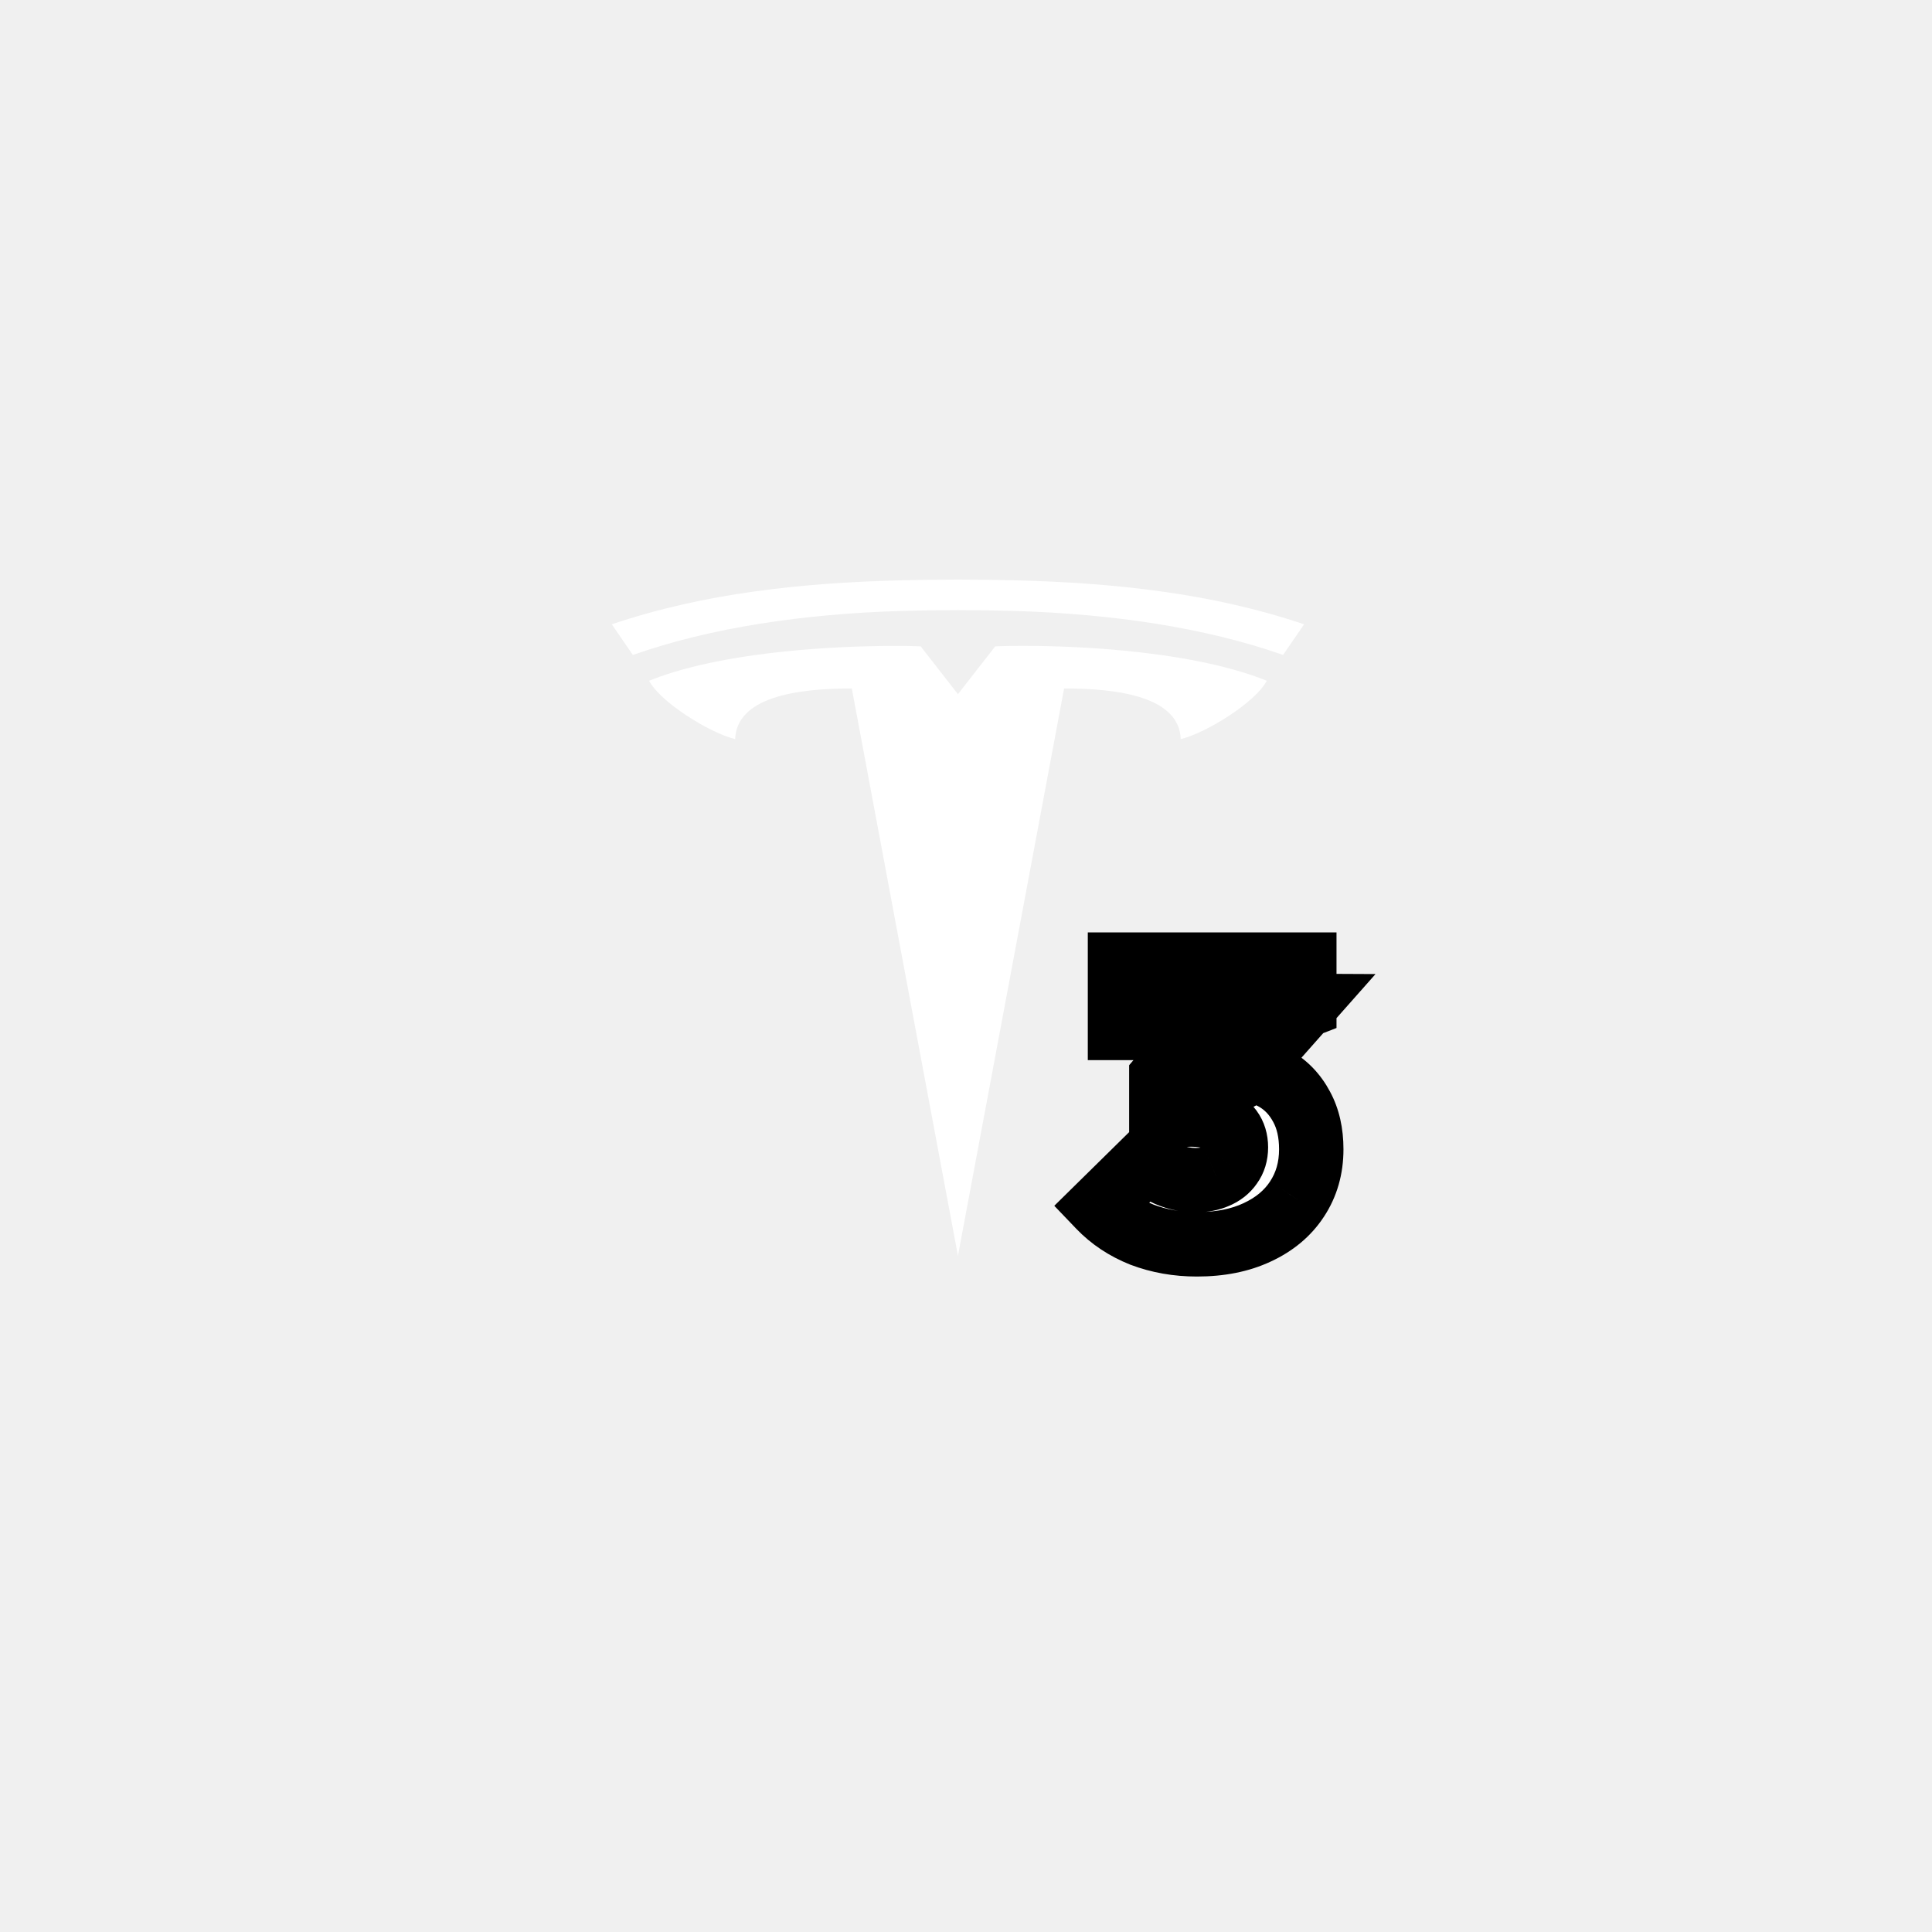
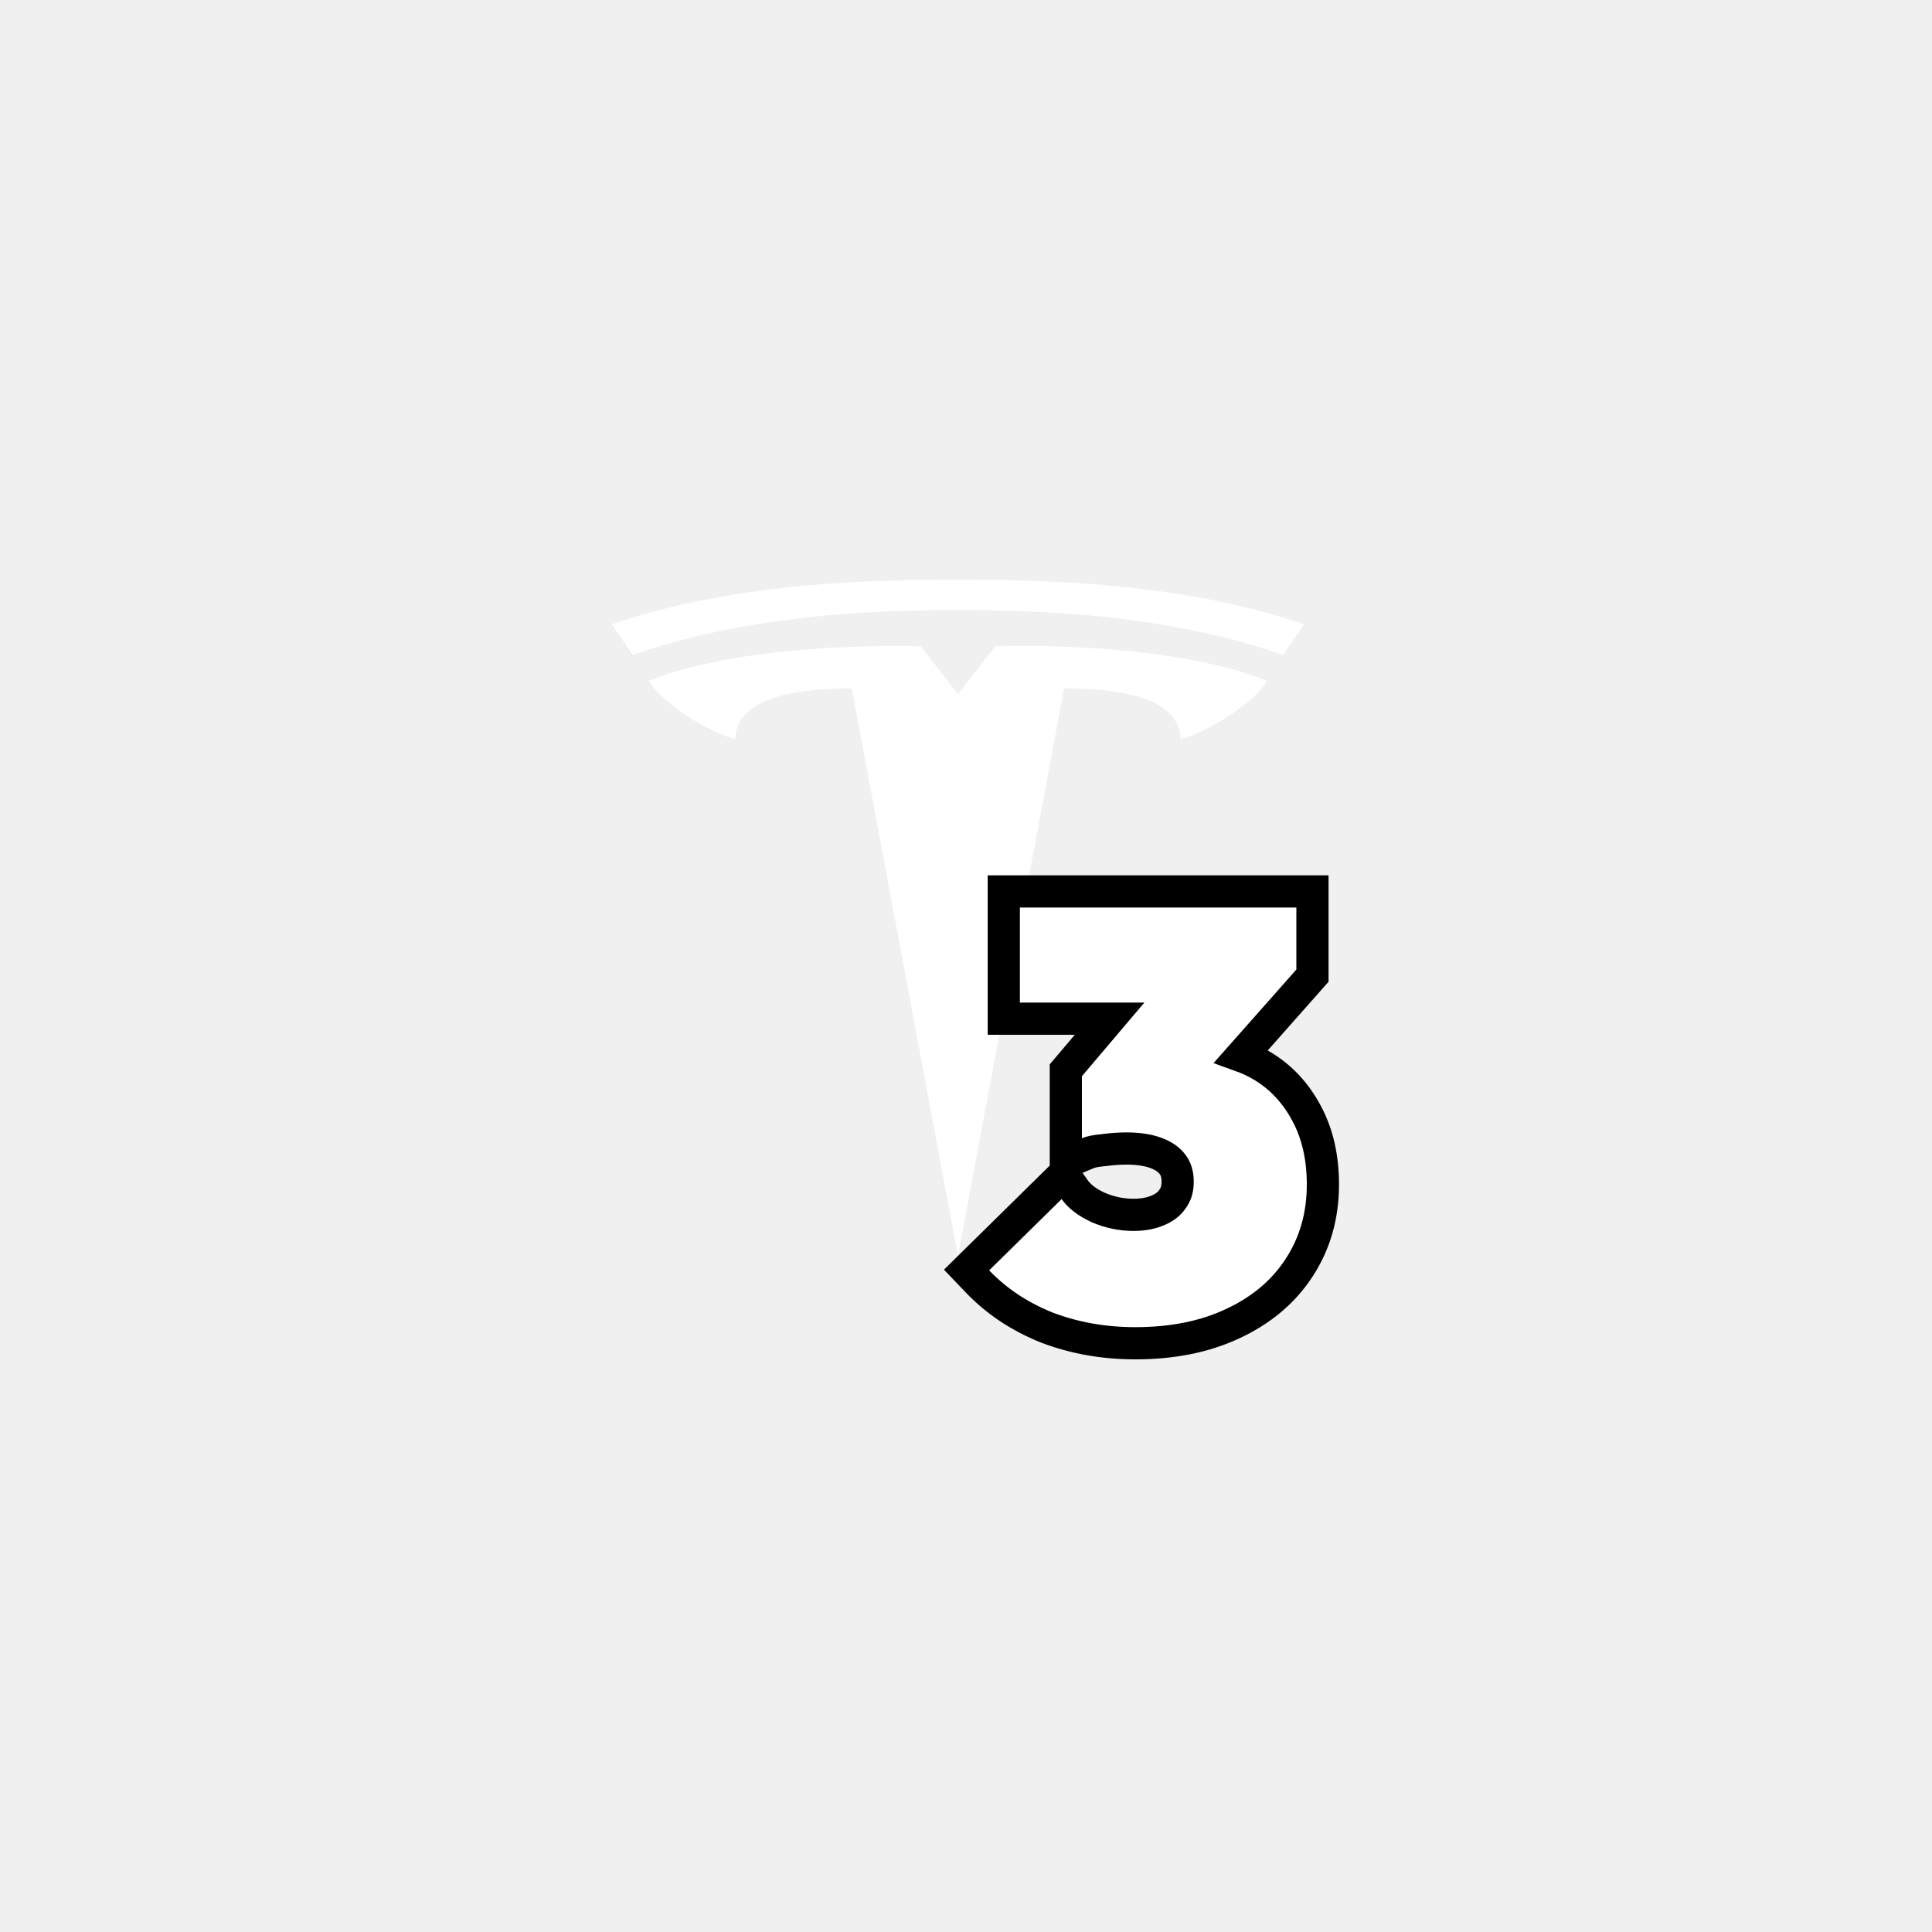
<svg xmlns="http://www.w3.org/2000/svg" width="120" height="120" viewBox="0 0 120 120" fill="none">
-   <path d="M74.341 77.288C73.125 77.288 71.989 77.088 70.933 76.688C69.893 76.272 69.013 75.688 68.293 74.936L71.293 71.984C71.565 72.368 71.981 72.688 72.541 72.944C73.101 73.184 73.677 73.304 74.269 73.304C74.749 73.304 75.173 73.224 75.541 73.064C75.925 72.904 76.221 72.672 76.429 72.368C76.653 72.064 76.765 71.696 76.765 71.264C76.765 70.832 76.653 70.464 76.429 70.16C76.205 69.856 75.885 69.624 75.469 69.464C75.053 69.304 74.557 69.224 73.981 69.224C73.661 69.224 73.317 69.248 72.949 69.296C72.597 69.328 72.325 69.384 72.133 69.464L74.221 66.872C74.781 66.744 75.277 66.64 75.709 66.56C76.157 66.464 76.549 66.416 76.885 66.416C77.749 66.416 78.525 66.616 79.213 67.016C79.901 67.416 80.445 67.992 80.845 68.744C81.245 69.48 81.445 70.36 81.445 71.384C81.445 72.552 81.149 73.584 80.557 74.48C79.981 75.36 79.157 76.048 78.085 76.544C77.029 77.04 75.781 77.288 74.341 77.288ZM72.133 69.464V66.896L75.901 62.456L81.013 62.48L77.125 66.872L72.133 69.464ZM69.565 63.848V59.912H81.013V62.48L77.485 63.848H69.565Z" fill="white" />
-   <path d="M70.933 76.688L70.19 78.545L70.207 78.552L70.225 78.558L70.933 76.688ZM68.293 74.936L66.89 73.51L65.484 74.894L66.848 76.319L68.293 74.936ZM71.293 71.984L72.925 70.828L71.566 68.909L69.89 70.558L71.293 71.984ZM72.541 72.944L71.71 74.763L71.731 74.773L71.753 74.782L72.541 72.944ZM75.541 73.064L74.772 71.218L74.758 71.224L74.743 71.23L75.541 73.064ZM76.429 72.368L74.819 71.182L74.798 71.21L74.778 71.239L76.429 72.368ZM76.429 70.16L78.039 68.974L78.039 68.974L76.429 70.16ZM75.469 69.464L76.187 67.597L76.187 67.597L75.469 69.464ZM72.949 69.296L73.13 71.288L73.169 71.284L73.208 71.279L72.949 69.296ZM72.133 69.464L70.576 68.209L72.902 71.31L72.133 69.464ZM74.221 66.872L73.775 64.922L73.099 65.077L72.663 65.617L74.221 66.872ZM75.709 66.56L76.073 68.527L76.101 68.522L76.128 68.516L75.709 66.56ZM79.213 67.016L78.208 68.745L78.208 68.745L79.213 67.016ZM80.845 68.744L79.079 69.683L79.084 69.691L79.088 69.699L80.845 68.744ZM80.557 74.48L78.888 73.377L78.884 73.385L80.557 74.48ZM78.085 76.544L77.245 74.729L77.235 74.734L78.085 76.544ZM72.133 69.464H70.133V72.756L73.055 71.239L72.133 69.464ZM72.133 66.896L70.608 65.602L70.133 66.162V66.896H72.133ZM75.901 62.456L75.91 60.456L74.979 60.452L74.376 61.162L75.901 62.456ZM81.013 62.48L82.51 63.806L85.436 60.501L81.022 60.48L81.013 62.48ZM77.125 66.872L78.047 68.647L78.376 68.476L78.623 68.198L77.125 66.872ZM69.565 63.848H67.565V65.848H69.565V63.848ZM69.565 59.912V57.912H67.565V59.912H69.565ZM81.013 59.912H83.013V57.912H81.013V59.912ZM81.013 62.48L81.736 64.345L83.013 63.85V62.48H81.013ZM77.485 63.848V65.848H77.859L78.208 65.713L77.485 63.848ZM74.341 75.288C73.348 75.288 72.454 75.126 71.641 74.818L70.225 78.558C71.524 79.05 72.902 79.288 74.341 79.288V75.288ZM71.676 74.831C70.88 74.513 70.246 74.083 69.738 73.553L66.848 76.319C67.781 77.293 68.906 78.031 70.19 78.545L71.676 74.831ZM69.696 76.362L72.696 73.41L69.89 70.558L66.89 73.51L69.696 76.362ZM69.661 73.14C70.19 73.887 70.925 74.404 71.71 74.763L73.373 71.125C73.037 70.972 72.94 70.849 72.925 70.828L69.661 73.14ZM71.753 74.782C72.555 75.126 73.398 75.304 74.269 75.304V71.304C73.956 71.304 73.647 71.242 73.329 71.106L71.753 74.782ZM74.269 75.304C74.971 75.304 75.674 75.187 76.338 74.898L74.743 71.23C74.671 71.261 74.528 71.304 74.269 71.304V75.304ZM76.31 74.91C77.004 74.621 77.626 74.16 78.08 73.497L74.778 71.239C74.784 71.23 74.792 71.221 74.799 71.212C74.807 71.204 74.814 71.199 74.817 71.196C74.821 71.193 74.82 71.194 74.814 71.198C74.807 71.202 74.794 71.209 74.772 71.218L76.31 74.91ZM78.039 73.554C78.552 72.859 78.765 72.059 78.765 71.264H74.765C74.765 71.307 74.76 71.308 74.768 71.282C74.772 71.269 74.778 71.252 74.787 71.234C74.796 71.215 74.807 71.197 74.819 71.182L78.039 73.554ZM78.765 71.264C78.765 70.469 78.552 69.669 78.039 68.974L74.819 71.346C74.807 71.331 74.796 71.313 74.787 71.294C74.778 71.276 74.772 71.259 74.768 71.246C74.76 71.22 74.765 71.221 74.765 71.264H78.765ZM78.039 68.974C77.551 68.311 76.894 67.869 76.187 67.597L74.751 71.331C74.817 71.356 74.844 71.375 74.847 71.377C74.849 71.378 74.845 71.376 74.839 71.37C74.833 71.364 74.826 71.356 74.819 71.346L78.039 68.974ZM76.187 67.597C75.486 67.328 74.734 67.224 73.981 67.224V71.224C74.38 71.224 74.62 71.28 74.751 71.331L76.187 67.597ZM73.981 67.224C73.562 67.224 73.131 67.255 72.69 67.313L73.208 71.279C73.503 71.241 73.76 71.224 73.981 71.224V67.224ZM72.768 67.304C72.334 67.344 71.829 67.424 71.364 67.618L72.902 71.31C72.849 71.333 72.835 71.331 72.884 71.321C72.93 71.311 73.01 71.299 73.13 71.288L72.768 67.304ZM73.691 70.719L75.778 68.127L72.663 65.617L70.576 68.209L73.691 70.719ZM74.667 68.822C75.207 68.698 75.675 68.6 76.073 68.527L75.345 64.593C74.879 64.68 74.355 64.79 73.775 64.922L74.667 68.822ZM76.128 68.516C76.484 68.439 76.73 68.416 76.885 68.416V64.416C76.368 64.416 75.83 64.489 75.29 64.604L76.128 68.516ZM76.885 68.416C77.427 68.416 77.851 68.538 78.208 68.745L80.218 65.287C79.199 64.694 78.071 64.416 76.885 64.416V68.416ZM78.208 68.745C78.551 68.945 78.841 69.236 79.079 69.683L82.611 67.805C82.049 66.748 81.251 65.888 80.218 65.287L78.208 68.745ZM79.088 69.699C79.297 70.084 79.445 70.62 79.445 71.384H83.445C83.445 70.1 83.193 68.876 82.602 67.789L79.088 69.699ZM79.445 71.384C79.445 72.196 79.245 72.837 78.888 73.377L82.226 75.582C83.053 74.331 83.445 72.908 83.445 71.384H79.445ZM78.884 73.385C78.537 73.914 78.02 74.37 77.245 74.729L78.925 78.359C80.294 77.726 81.425 76.806 82.23 75.575L78.884 73.385ZM77.235 74.734C76.5 75.079 75.554 75.288 74.341 75.288V79.288C76.008 79.288 77.558 79.001 78.935 78.354L77.235 74.734ZM74.133 69.464V66.896H70.133V69.464H74.133ZM73.658 68.19L77.426 63.75L74.376 61.162L70.608 65.602L73.658 68.19ZM75.892 64.456L81.004 64.48L81.022 60.48L75.91 60.456L75.892 64.456ZM79.516 61.154L75.627 65.546L78.623 68.198L82.51 63.806L79.516 61.154ZM76.203 65.097L71.211 67.689L73.055 71.239L78.047 68.647L76.203 65.097ZM71.565 63.848V59.912H67.565V63.848H71.565ZM69.565 61.912H81.013V57.912H69.565V61.912ZM79.013 59.912V62.48H83.013V59.912H79.013ZM80.29 60.615L76.762 61.983L78.208 65.713L81.736 64.345L80.29 60.615ZM77.485 61.848H69.565V65.848H77.485V61.848Z" fill="black" />
  <path d="M38 38.778C43.746 36.832 49.841 36.201 55.937 36.045C58.29 35.985 60.703 35.985 63.063 36.045C69.159 36.201 75.254 36.832 81 38.778L79.693 40.68C74.831 38.971 69.092 38.132 63.004 37.946C60.703 37.879 58.305 37.879 55.996 37.946C49.908 38.132 44.169 38.971 39.307 40.68L38 38.778Z" fill="white" />
  <path d="M40.316 42.284C44.073 40.762 49.663 40.257 53.739 40.145C55.097 40.108 56.285 40.108 57.184 40.145L59.5 43.116L61.816 40.145C65.409 40.011 73.672 40.257 78.684 42.284C77.993 43.599 74.994 45.493 73.338 45.909C73.242 43.324 69.597 42.76 66.093 42.76L59.5 78L52.907 42.76C49.403 42.76 45.758 43.324 45.662 45.909C44.014 45.493 41.007 43.599 40.316 42.284Z" fill="white" />
+   <path d="M65.028 82.46L65.037 82.464L65.045 82.467C66.751 83.113 68.576 83.432 70.511 83.432C72.784 83.432 74.806 83.041 76.55 82.222C78.304 81.41 79.693 80.263 80.671 78.769C81.676 77.248 82.168 75.505 82.168 73.576C82.168 71.912 81.842 70.421 81.148 69.142C80.467 67.864 79.525 66.859 78.322 66.159C77.93 65.932 77.523 65.742 77.101 65.59L81.268 60.883L81.519 60.599V60.22V56.368V55.368H80.519H63.347H62.347V56.368V62.272V63.272H63.347H68.919L66.437 66.197L66.2 66.477V66.844V70.696V72.196L67.584 71.619C67.735 71.556 68.027 71.484 68.514 71.44L68.534 71.438L68.553 71.436C69.069 71.368 69.541 71.336 69.972 71.336C70.747 71.336 71.363 71.444 71.844 71.629C72.323 71.813 72.635 72.057 72.838 72.333C73.03 72.593 73.147 72.929 73.147 73.396C73.147 73.862 73.03 74.199 72.838 74.459L72.828 74.473L72.818 74.487C72.629 74.764 72.348 74.997 71.927 75.173L71.92 75.176L71.913 75.179C71.509 75.355 71.013 75.456 70.403 75.456C69.659 75.456 68.932 75.307 68.216 75.001C67.495 74.67 67.034 74.29 66.755 73.898L66.076 72.939L65.238 73.763L60.738 78.191L60.035 78.883L60.717 79.596C61.903 80.834 63.346 81.787 65.028 82.46Z" fill="white" stroke="black" stroke-width="2" />
</svg>
